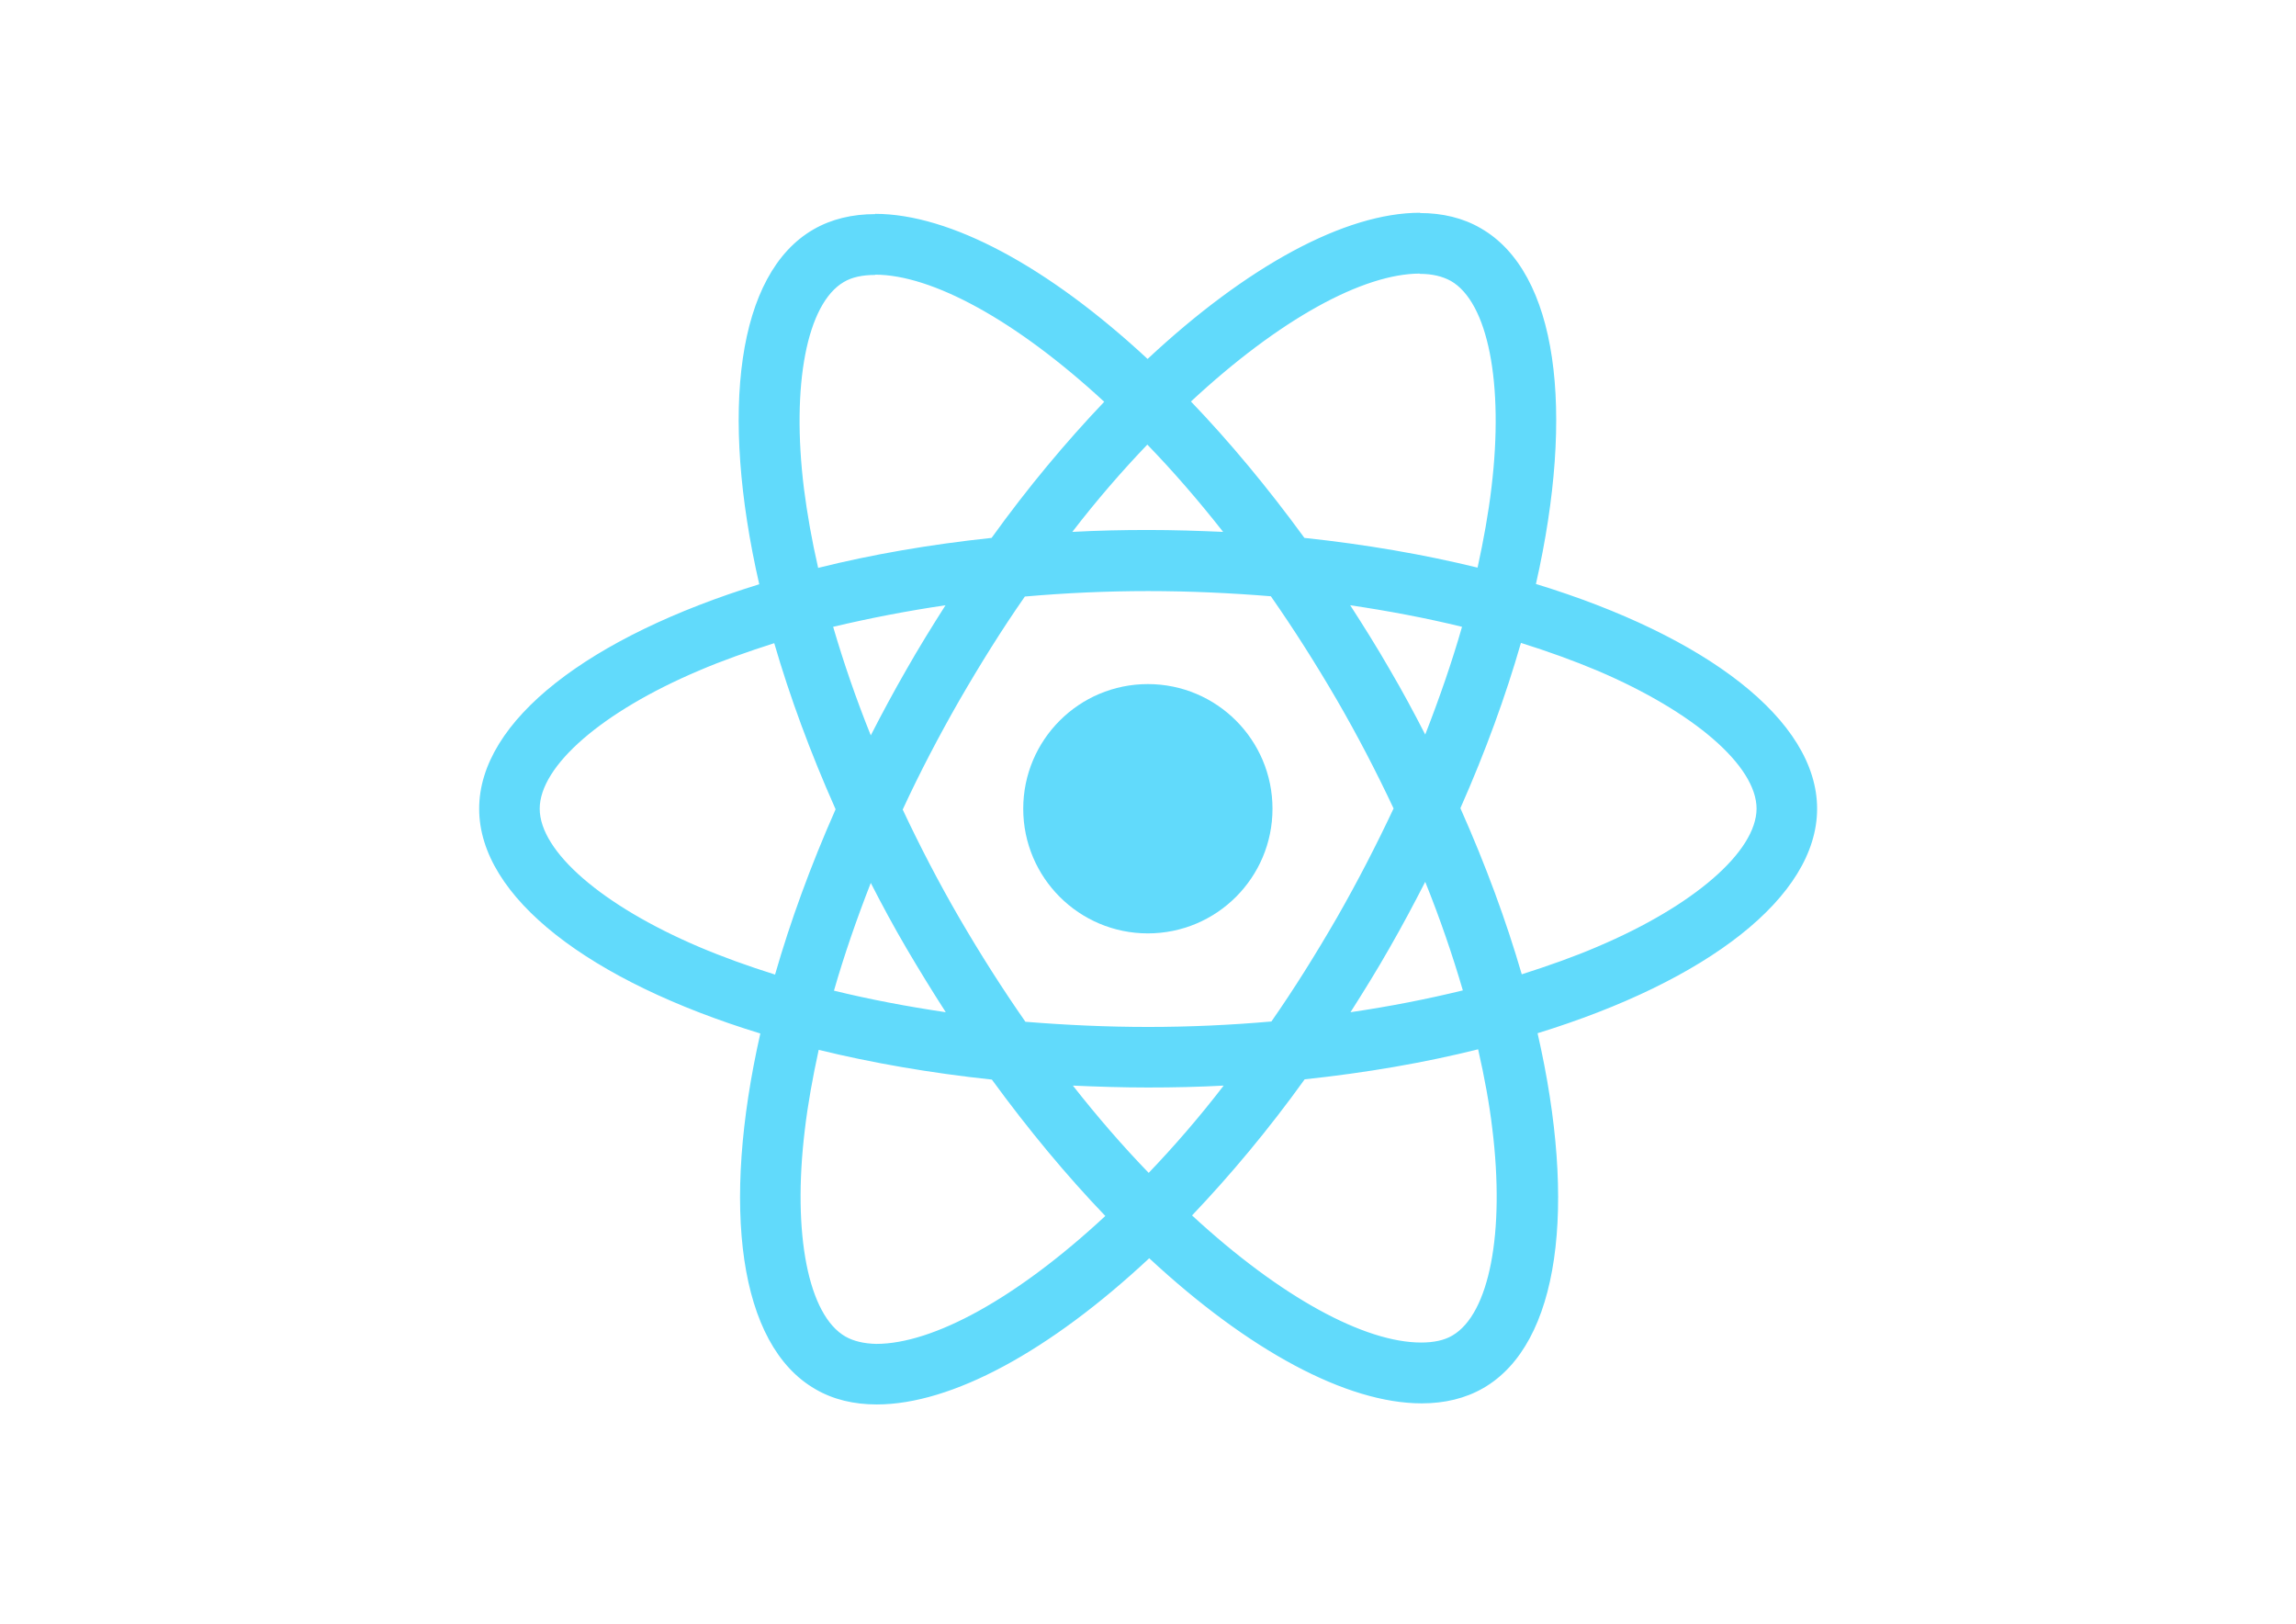
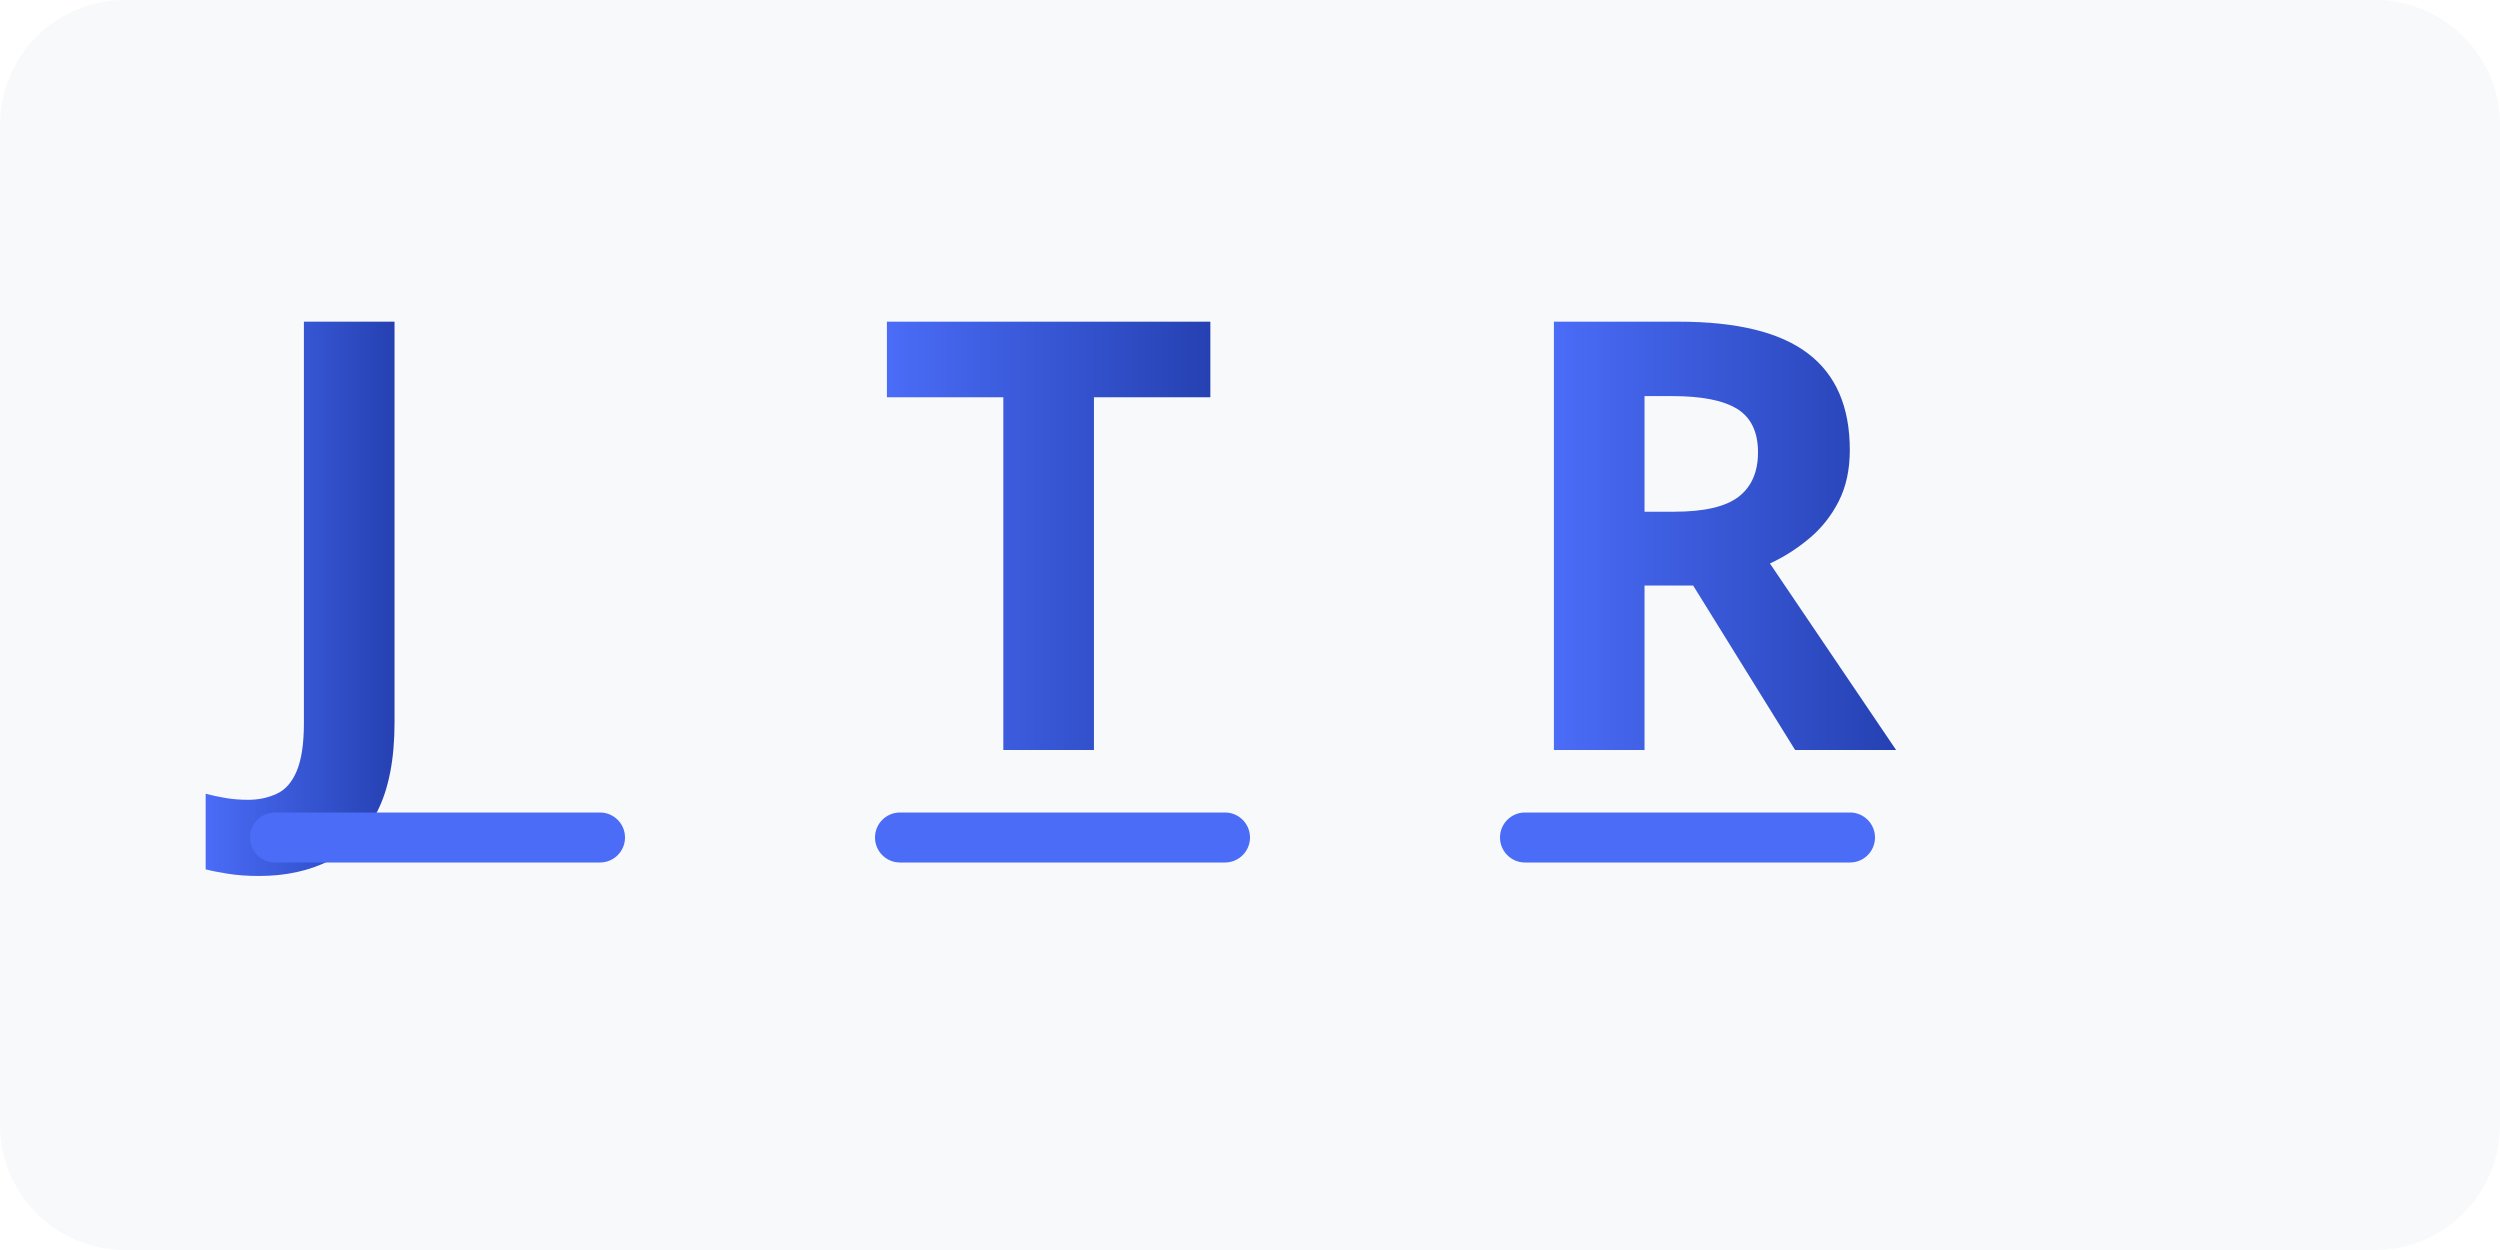
- <svg xmlns="http://www.w3.org/2000/svg" viewBox="0 0 841.9 595.3">
-   <g fill="#61DAFB">
-     <path d="M666.3 296.5c0-32.5-40.7-63.3-103.1-82.4 14.4-63.6 8-114.2-20.2-130.4-6.5-3.8-14.1-5.6-22.4-5.6v22.3c4.6 0 8.3.9 11.4 2.6 13.6 7.8 19.5 37.5 14.9 75.7-1.1 9.4-2.9 19.3-5.1 29.4-19.6-4.8-41-8.5-63.5-10.9-13.5-18.5-27.5-35.3-41.6-50 32.6-30.3 63.2-46.9 84-46.9V78c-27.5 0-63.5 19.6-99.9 53.6-36.4-33.8-72.4-53.2-99.9-53.2v22.3c20.7 0 51.4 16.5 84 46.6-14 14.7-28 31.4-41.3 49.9-22.6 2.4-44 6.1-63.6 11-2.3-10-4-19.7-5.2-29-4.7-38.2 1.1-67.9 14.6-75.8 3-1.8 6.9-2.6 11.5-2.6V78.5c-8.4 0-16 1.8-22.6 5.6-28.1 16.2-34.4 66.7-19.9 130.1-62.2 19.2-102.7 49.9-102.7 82.3 0 32.5 40.7 63.3 103.1 82.4-14.4 63.6-8 114.2 20.2 130.4 6.5 3.8 14.1 5.6 22.5 5.6 27.5 0 63.5-19.6 99.9-53.6 36.4 33.8 72.4 53.2 99.9 53.2 8.4 0 16-1.8 22.6-5.6 28.1-16.2 34.4-66.7 19.9-130.1 62-19.1 102.5-49.9 102.5-82.3zm-130.2-66.7c-3.7 12.9-8.3 26.2-13.5 39.5-4.1-8-8.4-16-13.1-24-4.6-8-9.5-15.8-14.4-23.4 14.2 2.1 27.9 4.7 41 7.9zm-45.8 106.5c-7.8 13.5-15.8 26.3-24.1 38.2-14.9 1.3-30 2-45.2 2-15.1 0-30.2-.7-45-1.9-8.3-11.9-16.4-24.6-24.2-38-7.6-13.1-14.5-26.4-20.8-39.8 6.2-13.4 13.2-26.8 20.7-39.9 7.8-13.5 15.8-26.3 24.1-38.2 14.9-1.3 30-2 45.2-2 15.1 0 30.2.7 45 1.9 8.3 11.9 16.4 24.6 24.2 38 7.6 13.1 14.5 26.4 20.8 39.8-6.3 13.4-13.2 26.8-20.7 39.9zm32.3-13c5.4 13.4 10 26.8 13.8 39.8-13.1 3.2-26.9 5.9-41.2 8 4.9-7.7 9.8-15.6 14.4-23.7 4.6-8 8.9-16.1 13-24.1zM421.2 430c-9.3-9.6-18.6-20.3-27.8-32 9 .4 18.2.7 27.5.7 9.4 0 18.7-.2 27.8-.7-9 11.7-18.3 22.4-27.5 32zm-74.4-58.9c-14.2-2.1-27.9-4.7-41-7.9 3.7-12.9 8.3-26.2 13.5-39.5 4.1 8 8.4 16 13.1 24 4.7 8 9.5 15.8 14.4 23.4zM420.7 163c9.3 9.6 18.6 20.3 27.8 32-9-.4-18.2-.7-27.5-.7-9.4 0-18.7.2-27.8.7 9-11.7 18.3-22.4 27.5-32zm-74 58.9c-4.9 7.7-9.8 15.6-14.4 23.7-4.6 8-8.9 16-13 24-5.4-13.4-10-26.8-13.8-39.8 13.1-3.1 26.9-5.8 41.2-7.9zm-90.5 125.2c-35.4-15.1-58.3-34.9-58.3-50.6 0-15.7 22.9-35.6 58.3-50.6 8.6-3.7 18-7 27.7-10.1 5.7 19.6 13.2 40 22.5 60.9-9.2 20.8-16.6 41.1-22.2 60.6-9.9-3.1-19.3-6.5-28-10.2zM310 490c-13.6-7.8-19.5-37.5-14.9-75.7 1.1-9.4 2.9-19.3 5.1-29.4 19.6 4.8 41 8.5 63.5 10.9 13.5 18.5 27.5 35.3 41.6 50-32.6 30.3-63.2 46.9-84 46.9-4.5-.1-8.3-1-11.3-2.7zm237.2-76.2c4.7 38.2-1.1 67.9-14.6 75.8-3 1.8-6.9 2.6-11.5 2.6-20.7 0-51.4-16.5-84-46.6 14-14.7 28-31.4 41.3-49.9 22.6-2.4 44-6.1 63.6-11 2.3 10.1 4.1 19.8 5.2 29.1zm38.5-66.7c-8.6 3.7-18 7-27.7 10.1-5.7-19.6-13.2-40-22.5-60.9 9.2-20.8 16.6-41.1 22.2-60.6 9.9 3.1 19.3 6.5 28.1 10.2 35.4 15.1 58.3 34.9 58.3 50.6-.1 15.7-23 35.6-58.4 50.6zM320.8 78.4z" />
-     <circle cx="420.9" cy="296.5" r="45.7" />
-     <path d="M520.5 78.1z" />
+ <svg xmlns="http://www.w3.org/2000/svg" viewBox="0 0 200 100" width="200" height="100">
+   <defs>
+     <linearGradient id="gradient" x1="0%" y1="0%" x2="100%" y2="0%">
+       <stop offset="0%" style="stop-color:#4a6cf7;stop-opacity:1" />
+       <stop offset="100%" style="stop-color:#2541b2;stop-opacity:1" />
+     </linearGradient>
+   </defs>
+   <rect width="200" height="100" fill="#f8f9fa" rx="10" />
+   <g font-family="'Segoe UI', 'Helvetica Neue', sans-serif" font-weight="bold" font-size="48" fill="url(#gradient)">
+     <text x="20" y="60" letter-spacing="2">J</text>
+     <text x="70" y="60" letter-spacing="2">T</text>
+     <text x="120" y="60" letter-spacing="2">R</text>
  </g>
+   <rect x="20" y="65" width="30" height="4" fill="#4a6cf7" rx="2" />
+   <rect x="70" y="65" width="30" height="4" fill="#4a6cf7" rx="2" />
+   <rect x="120" y="65" width="30" height="4" fill="#4a6cf7" rx="2" />
</svg>
